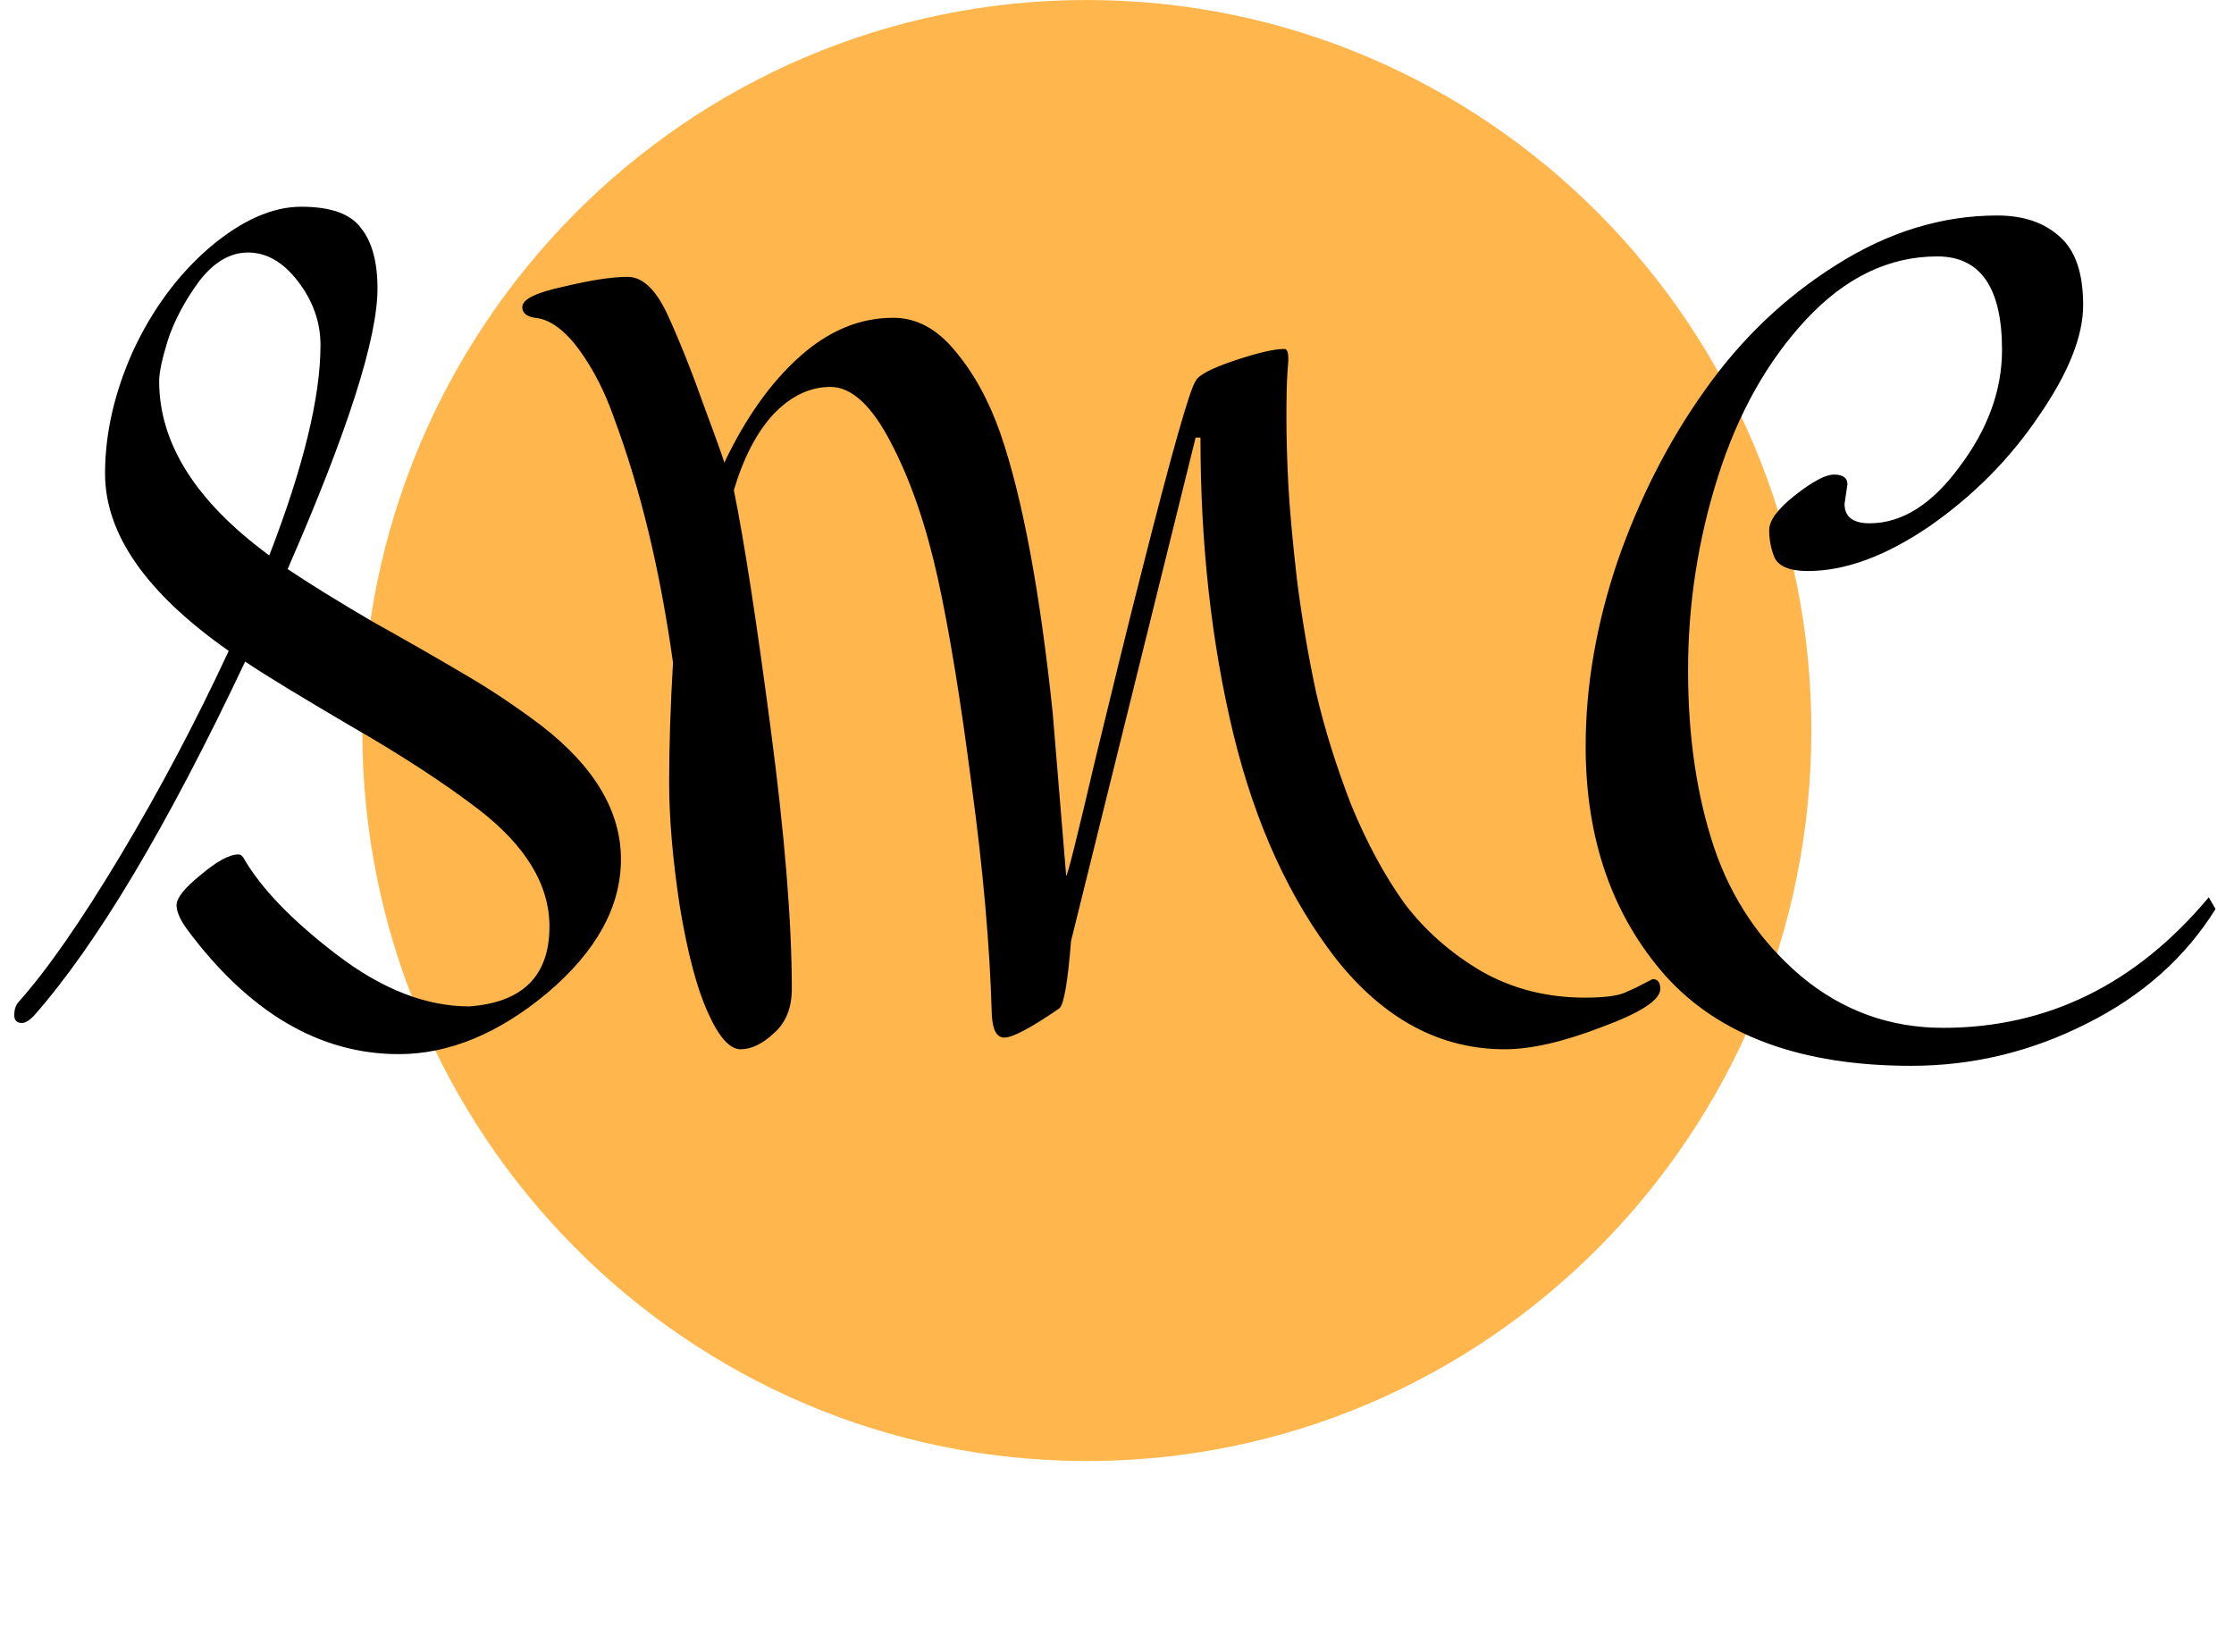
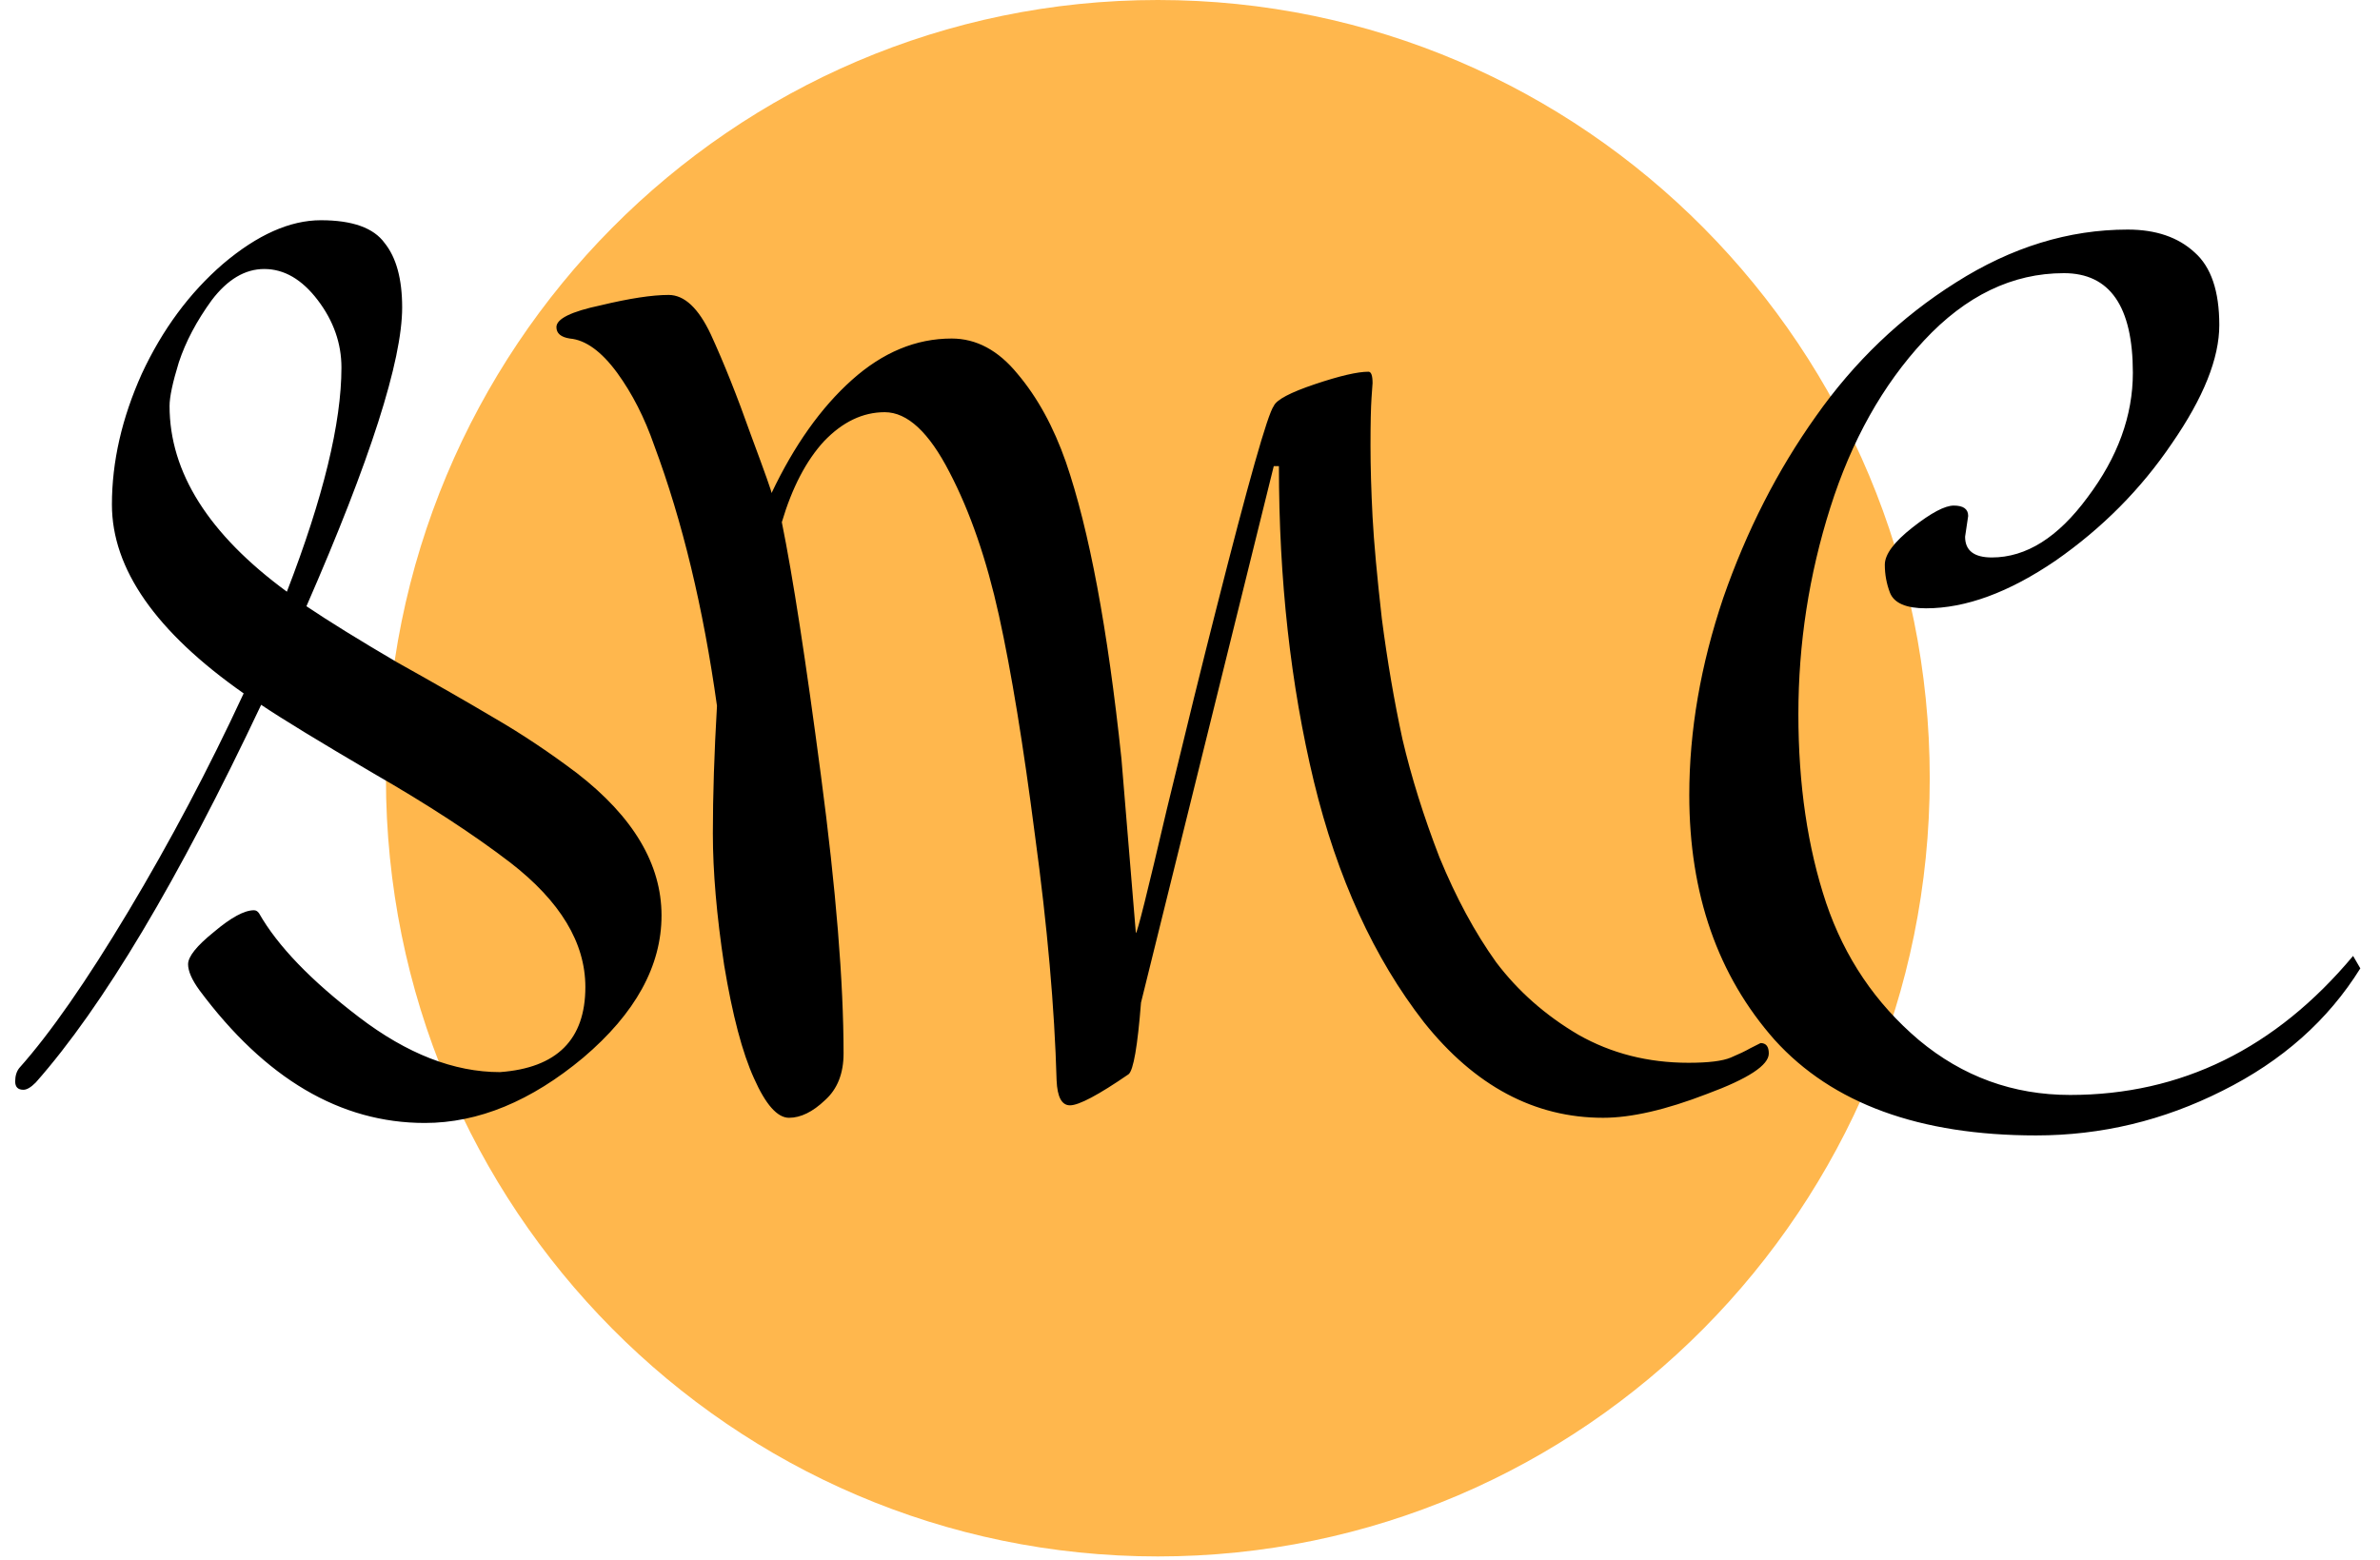
- <svg xmlns="http://www.w3.org/2000/svg" width="119" height="88" viewBox="0 0 119 88" fill="none">
+ <svg xmlns="http://www.w3.org/2000/svg" width="119" height="78" viewBox="0 0 119 78" fill="none">
  <path d="M57.892 77.838C79.207 77.838 96.487 60.413 96.487 38.919C96.487 17.425 79.207 0 57.892 0C36.577 0 19.297 17.425 19.297 38.919C19.297 60.413 36.577 77.838 57.892 77.838Z" fill="#FFB74D" />
-   <path d="M8.478 20.303C8.478 23.624 10.433 26.72 14.344 29.591C16.163 24.887 17.072 21.15 17.072 18.383C17.072 17.172 16.677 16.048 15.888 15.01C15.099 13.972 14.207 13.453 13.212 13.453C12.252 13.453 11.377 13.972 10.588 15.01C9.833 16.048 9.284 17.085 8.941 18.123C8.632 19.127 8.478 19.853 8.478 20.303ZM1.788 54.136C1.548 54.378 1.342 54.5 1.171 54.5C0.896 54.5 0.759 54.361 0.759 54.084C0.759 53.808 0.828 53.583 0.965 53.41C2.509 51.68 4.327 49.068 6.42 45.574C8.512 42.08 10.433 38.448 12.183 34.677C7.792 31.598 5.596 28.45 5.596 25.233C5.596 23.088 6.094 20.908 7.089 18.694C8.118 16.48 9.473 14.647 11.154 13.194C12.869 11.741 14.499 11.014 16.043 11.014C17.62 11.014 18.684 11.395 19.233 12.156C19.816 12.882 20.108 13.955 20.108 15.373C20.108 18.037 18.512 23.018 15.322 30.318C16.454 31.079 17.964 32.013 19.851 33.12C21.772 34.193 23.401 35.127 24.739 35.922C26.111 36.718 27.484 37.635 28.856 38.672C31.669 40.852 33.076 43.222 33.076 45.782C33.076 48.307 31.772 50.677 29.165 52.891C26.557 55.07 23.916 56.16 21.24 56.16C17.02 56.16 13.264 53.946 9.97 49.518C9.593 48.999 9.404 48.566 9.404 48.221C9.404 47.84 9.833 47.304 10.691 46.612C11.548 45.886 12.217 45.522 12.698 45.522C12.8 45.522 12.886 45.574 12.955 45.678C13.881 47.304 15.545 49.034 17.947 50.867C20.348 52.701 22.698 53.617 24.996 53.617C27.844 53.41 29.268 51.991 29.268 49.362C29.268 47.148 28.015 45.073 25.511 43.135C23.659 41.717 21.377 40.229 18.667 38.672C15.957 37.081 14.087 35.94 13.058 35.248C8.907 44.035 5.15 50.331 1.788 54.136ZM27.821 16.359C27.821 15.944 28.559 15.581 30.034 15.269C31.475 14.923 32.607 14.75 33.43 14.75C34.219 14.75 34.922 15.408 35.54 16.722C36.192 18.141 36.861 19.818 37.547 21.756C38.267 23.693 38.61 24.662 38.576 24.662C39.708 22.275 41.046 20.389 42.59 19.006C44.134 17.622 45.798 16.93 47.581 16.93C48.816 16.93 49.914 17.518 50.875 18.694C51.87 19.87 52.676 21.341 53.294 23.105C54.46 26.495 55.386 31.442 56.072 37.946L56.793 46.664C56.861 46.664 57.376 44.606 58.337 40.489C59.331 36.372 60.155 33.034 60.807 30.474C62.419 24.108 63.38 20.718 63.688 20.303C63.825 19.991 64.512 19.628 65.747 19.213C66.982 18.798 67.874 18.59 68.423 18.59C68.56 18.59 68.628 18.781 68.628 19.161L68.577 19.888C68.543 20.372 68.525 21.168 68.525 22.275C68.525 23.347 68.56 24.541 68.628 25.855C68.697 27.135 68.852 28.83 69.092 30.941C69.366 33.051 69.709 35.057 70.121 36.96C70.567 38.863 71.184 40.835 71.973 42.876C72.797 44.882 73.74 46.629 74.804 48.117C75.901 49.57 77.274 50.781 78.92 51.749C80.567 52.683 82.402 53.15 84.427 53.15C85.421 53.15 86.125 53.064 86.536 52.891C86.948 52.718 87.274 52.562 87.514 52.424C87.789 52.286 87.96 52.199 88.029 52.164C88.303 52.164 88.44 52.337 88.44 52.683C88.44 53.272 87.411 53.946 85.353 54.707C83.294 55.503 81.562 55.901 80.155 55.901C76.725 55.901 73.74 54.309 71.201 51.127C68.697 47.909 66.862 43.896 65.695 39.088C64.529 34.244 63.946 28.986 63.946 23.312H63.688L57.05 50.141C56.879 52.32 56.673 53.514 56.432 53.721C54.923 54.759 53.945 55.278 53.499 55.278C53.088 55.278 52.865 54.863 52.83 54.032C52.727 50.4 52.367 46.318 51.75 41.786C51.166 37.254 50.566 33.587 49.949 30.785C49.331 27.983 48.508 25.596 47.479 23.624C46.449 21.617 45.369 20.614 44.237 20.614C43.139 20.614 42.127 21.099 41.2 22.067C40.309 23.036 39.605 24.385 39.091 26.115C39.639 28.813 40.291 33.034 41.046 38.776C41.801 44.484 42.178 49.12 42.178 52.683C42.178 53.687 41.87 54.465 41.252 55.019C40.635 55.607 40.034 55.901 39.451 55.901C38.868 55.901 38.285 55.243 37.701 53.929C37.118 52.649 36.621 50.763 36.209 48.273C35.831 45.782 35.643 43.585 35.643 41.682C35.643 39.78 35.712 37.652 35.849 35.3C35.163 30.387 34.116 26.046 32.71 22.275C32.229 20.891 31.612 19.68 30.857 18.642C30.068 17.57 29.279 16.999 28.49 16.93C28.044 16.861 27.821 16.67 27.821 16.359ZM98.409 25.803L98.255 26.841C98.255 27.533 98.701 27.879 99.593 27.879C101.308 27.879 102.903 26.876 104.379 24.869C105.888 22.863 106.643 20.787 106.643 18.642C106.643 15.321 105.494 13.661 103.195 13.661C100.622 13.661 98.289 14.785 96.197 17.034C94.138 19.248 92.577 22.033 91.514 25.388C90.45 28.744 89.919 32.186 89.919 35.715C89.919 39.243 90.382 42.391 91.308 45.159C92.234 47.892 93.778 50.175 95.939 52.009C98.135 53.842 100.656 54.759 103.504 54.759C109.062 54.759 113.779 52.441 117.655 47.806L118.016 48.428C116.403 51.023 114.105 53.064 111.12 54.551C108.17 56.039 105.065 56.783 101.806 56.783C95.974 56.783 91.617 55.191 88.735 52.009C85.888 48.791 84.464 44.709 84.464 39.762C84.464 36.545 85.03 33.258 86.162 29.903C87.329 26.547 88.872 23.52 90.793 20.822C92.715 18.089 95.047 15.857 97.792 14.128C100.571 12.363 103.435 11.481 106.386 11.481C107.792 11.481 108.907 11.862 109.731 12.623C110.554 13.349 110.965 14.56 110.965 16.255C110.965 17.916 110.176 19.888 108.598 22.171C107.055 24.454 105.116 26.409 102.784 28.035C100.451 29.626 98.289 30.422 96.3 30.422C95.305 30.422 94.704 30.162 94.499 29.643C94.327 29.194 94.241 28.727 94.241 28.242C94.241 27.723 94.704 27.101 95.631 26.374C96.557 25.648 97.243 25.284 97.689 25.284C98.169 25.284 98.409 25.457 98.409 25.803Z" fill="black" />
+   <path d="M8.478 20.303C8.478 23.624 10.433 26.72 14.344 29.591C16.163 24.887 17.072 21.15 17.072 18.383C17.072 17.172 16.677 16.048 15.888 15.01C15.099 13.972 14.207 13.453 13.212 13.453C12.252 13.453 11.377 13.972 10.588 15.01C9.833 16.048 9.284 17.085 8.941 18.123C8.632 19.127 8.478 19.853 8.478 20.303ZM1.788 54.136C1.548 54.378 1.342 54.5 1.171 54.5C0.896 54.5 0.759 54.361 0.759 54.084C0.759 53.808 0.828 53.583 0.965 53.41C2.509 51.68 4.327 49.068 6.42 45.574C8.512 42.08 10.433 38.448 12.183 34.677C7.792 31.598 5.596 28.45 5.596 25.233C5.596 23.088 6.094 20.908 7.089 18.694C8.118 16.48 9.473 14.647 11.154 13.194C12.869 11.741 14.499 11.014 16.043 11.014C17.62 11.014 18.684 11.395 19.233 12.156C19.816 12.882 20.108 13.955 20.108 15.373C20.108 18.037 18.512 23.018 15.322 30.318C16.454 31.079 17.964 32.013 19.851 33.12C21.772 34.193 23.401 35.127 24.739 35.922C26.111 36.718 27.484 37.635 28.856 38.672C31.669 40.852 33.076 43.222 33.076 45.782C33.076 48.307 31.772 50.677 29.165 52.891C26.557 55.07 23.916 56.16 21.24 56.16C17.02 56.16 13.264 53.946 9.97 49.518C9.593 48.999 9.404 48.566 9.404 48.221C9.404 47.84 9.833 47.304 10.691 46.612C11.548 45.886 12.217 45.522 12.698 45.522C12.8 45.522 12.886 45.574 12.955 45.678C13.881 47.304 15.545 49.034 17.947 50.867C20.348 52.701 22.698 53.617 24.996 53.617C27.844 53.41 29.268 51.991 29.268 49.362C29.268 47.148 28.015 45.073 25.511 43.135C23.659 41.717 21.377 40.229 18.667 38.672C15.957 37.081 14.087 35.94 13.058 35.248C8.907 44.035 5.15 50.331 1.788 54.136ZM27.821 16.359C27.821 15.944 28.559 15.581 30.034 15.269C31.475 14.923 32.607 14.75 33.43 14.75C34.219 14.75 34.922 15.408 35.54 16.722C36.192 18.141 36.861 19.818 37.547 21.756C38.267 23.693 38.61 24.662 38.576 24.662C39.708 22.275 41.046 20.389 42.59 19.006C44.134 17.622 45.798 16.93 47.581 16.93C48.816 16.93 49.914 17.518 50.875 18.694C51.87 19.87 52.676 21.341 53.294 23.105C54.46 26.495 55.386 31.442 56.072 37.946L56.793 46.664C56.861 46.664 57.376 44.606 58.337 40.489C59.331 36.372 60.155 33.034 60.807 30.474C62.419 24.108 63.38 20.718 63.688 20.303C63.825 19.991 64.512 19.628 65.747 19.213C66.982 18.798 67.874 18.59 68.423 18.59C68.56 18.59 68.628 18.781 68.628 19.161L68.577 19.888C68.543 20.372 68.525 21.168 68.525 22.275C68.525 23.347 68.56 24.541 68.628 25.855C68.697 27.135 68.852 28.83 69.092 30.941C69.366 33.051 69.709 35.057 70.121 36.96C70.567 38.863 71.184 40.835 71.973 42.876C72.797 44.882 73.74 46.629 74.804 48.117C75.901 49.57 77.274 50.781 78.92 51.749C80.567 52.683 82.402 53.15 84.427 53.15C85.421 53.15 86.125 53.064 86.536 52.891C86.948 52.718 87.274 52.562 87.514 52.424C87.789 52.286 87.96 52.199 88.029 52.164C88.303 52.164 88.44 52.337 88.44 52.683C88.44 53.272 87.411 53.946 85.353 54.707C83.294 55.503 81.562 55.901 80.155 55.901C76.725 55.901 73.74 54.309 71.201 51.127C68.697 47.909 66.862 43.896 65.695 39.088C64.529 34.244 63.946 28.986 63.946 23.312H63.688L57.05 50.141C56.879 52.32 56.673 53.514 56.432 53.721C54.923 54.759 53.945 55.278 53.499 55.278C53.088 55.278 52.865 54.863 52.83 54.032C52.727 50.4 52.367 46.318 51.75 41.786C51.166 37.254 50.566 33.587 49.949 30.785C49.331 27.983 48.508 25.596 47.479 23.624C46.449 21.617 45.369 20.614 44.237 20.614C43.139 20.614 42.127 21.099 41.2 22.067C40.309 23.036 39.605 24.385 39.091 26.115C39.639 28.813 40.291 33.034 41.046 38.776C41.801 44.484 42.178 49.12 42.178 52.683C42.178 53.687 41.87 54.465 41.252 55.019C40.635 55.607 40.034 55.901 39.451 55.901C38.868 55.901 38.285 55.243 37.701 53.929C37.118 52.649 36.621 50.763 36.209 48.273C35.832 45.782 35.643 43.585 35.643 41.682C35.643 39.78 35.712 37.652 35.849 35.3C35.163 30.387 34.116 26.046 32.71 22.275C32.229 20.891 31.612 19.68 30.857 18.642C30.068 17.57 29.279 16.999 28.49 16.93C28.044 16.861 27.821 16.67 27.821 16.359ZM98.409 25.803L98.255 26.841C98.255 27.533 98.701 27.879 99.593 27.879C101.308 27.879 102.903 26.876 104.379 24.869C105.888 22.863 106.643 20.787 106.643 18.642C106.643 15.321 105.494 13.661 103.195 13.661C100.622 13.661 98.289 14.785 96.197 17.034C94.138 19.248 92.577 22.033 91.514 25.388C90.45 28.744 89.919 32.186 89.919 35.715C89.919 39.243 90.382 42.391 91.308 45.159C92.234 47.892 93.778 50.175 95.939 52.009C98.135 53.842 100.656 54.759 103.504 54.759C109.062 54.759 113.779 52.441 117.655 47.806L118.016 48.428C116.403 51.023 114.105 53.064 111.12 54.551C108.17 56.039 105.065 56.783 101.806 56.783C95.974 56.783 91.617 55.191 88.735 52.009C85.888 48.791 84.464 44.709 84.464 39.762C84.464 36.545 85.03 33.258 86.162 29.903C87.329 26.547 88.872 23.52 90.793 20.822C92.715 18.089 95.047 15.857 97.792 14.128C100.571 12.363 103.435 11.481 106.386 11.481C107.792 11.481 108.907 11.862 109.731 12.623C110.554 13.349 110.965 14.56 110.965 16.255C110.965 17.916 110.176 19.888 108.598 22.171C107.055 24.454 105.116 26.409 102.784 28.035C100.451 29.626 98.289 30.422 96.3 30.422C95.305 30.422 94.704 30.162 94.499 29.643C94.327 29.194 94.241 28.727 94.241 28.242C94.241 27.723 94.704 27.101 95.631 26.374C96.557 25.648 97.243 25.284 97.689 25.284C98.169 25.284 98.409 25.457 98.409 25.803Z" fill="black" />
</svg>
